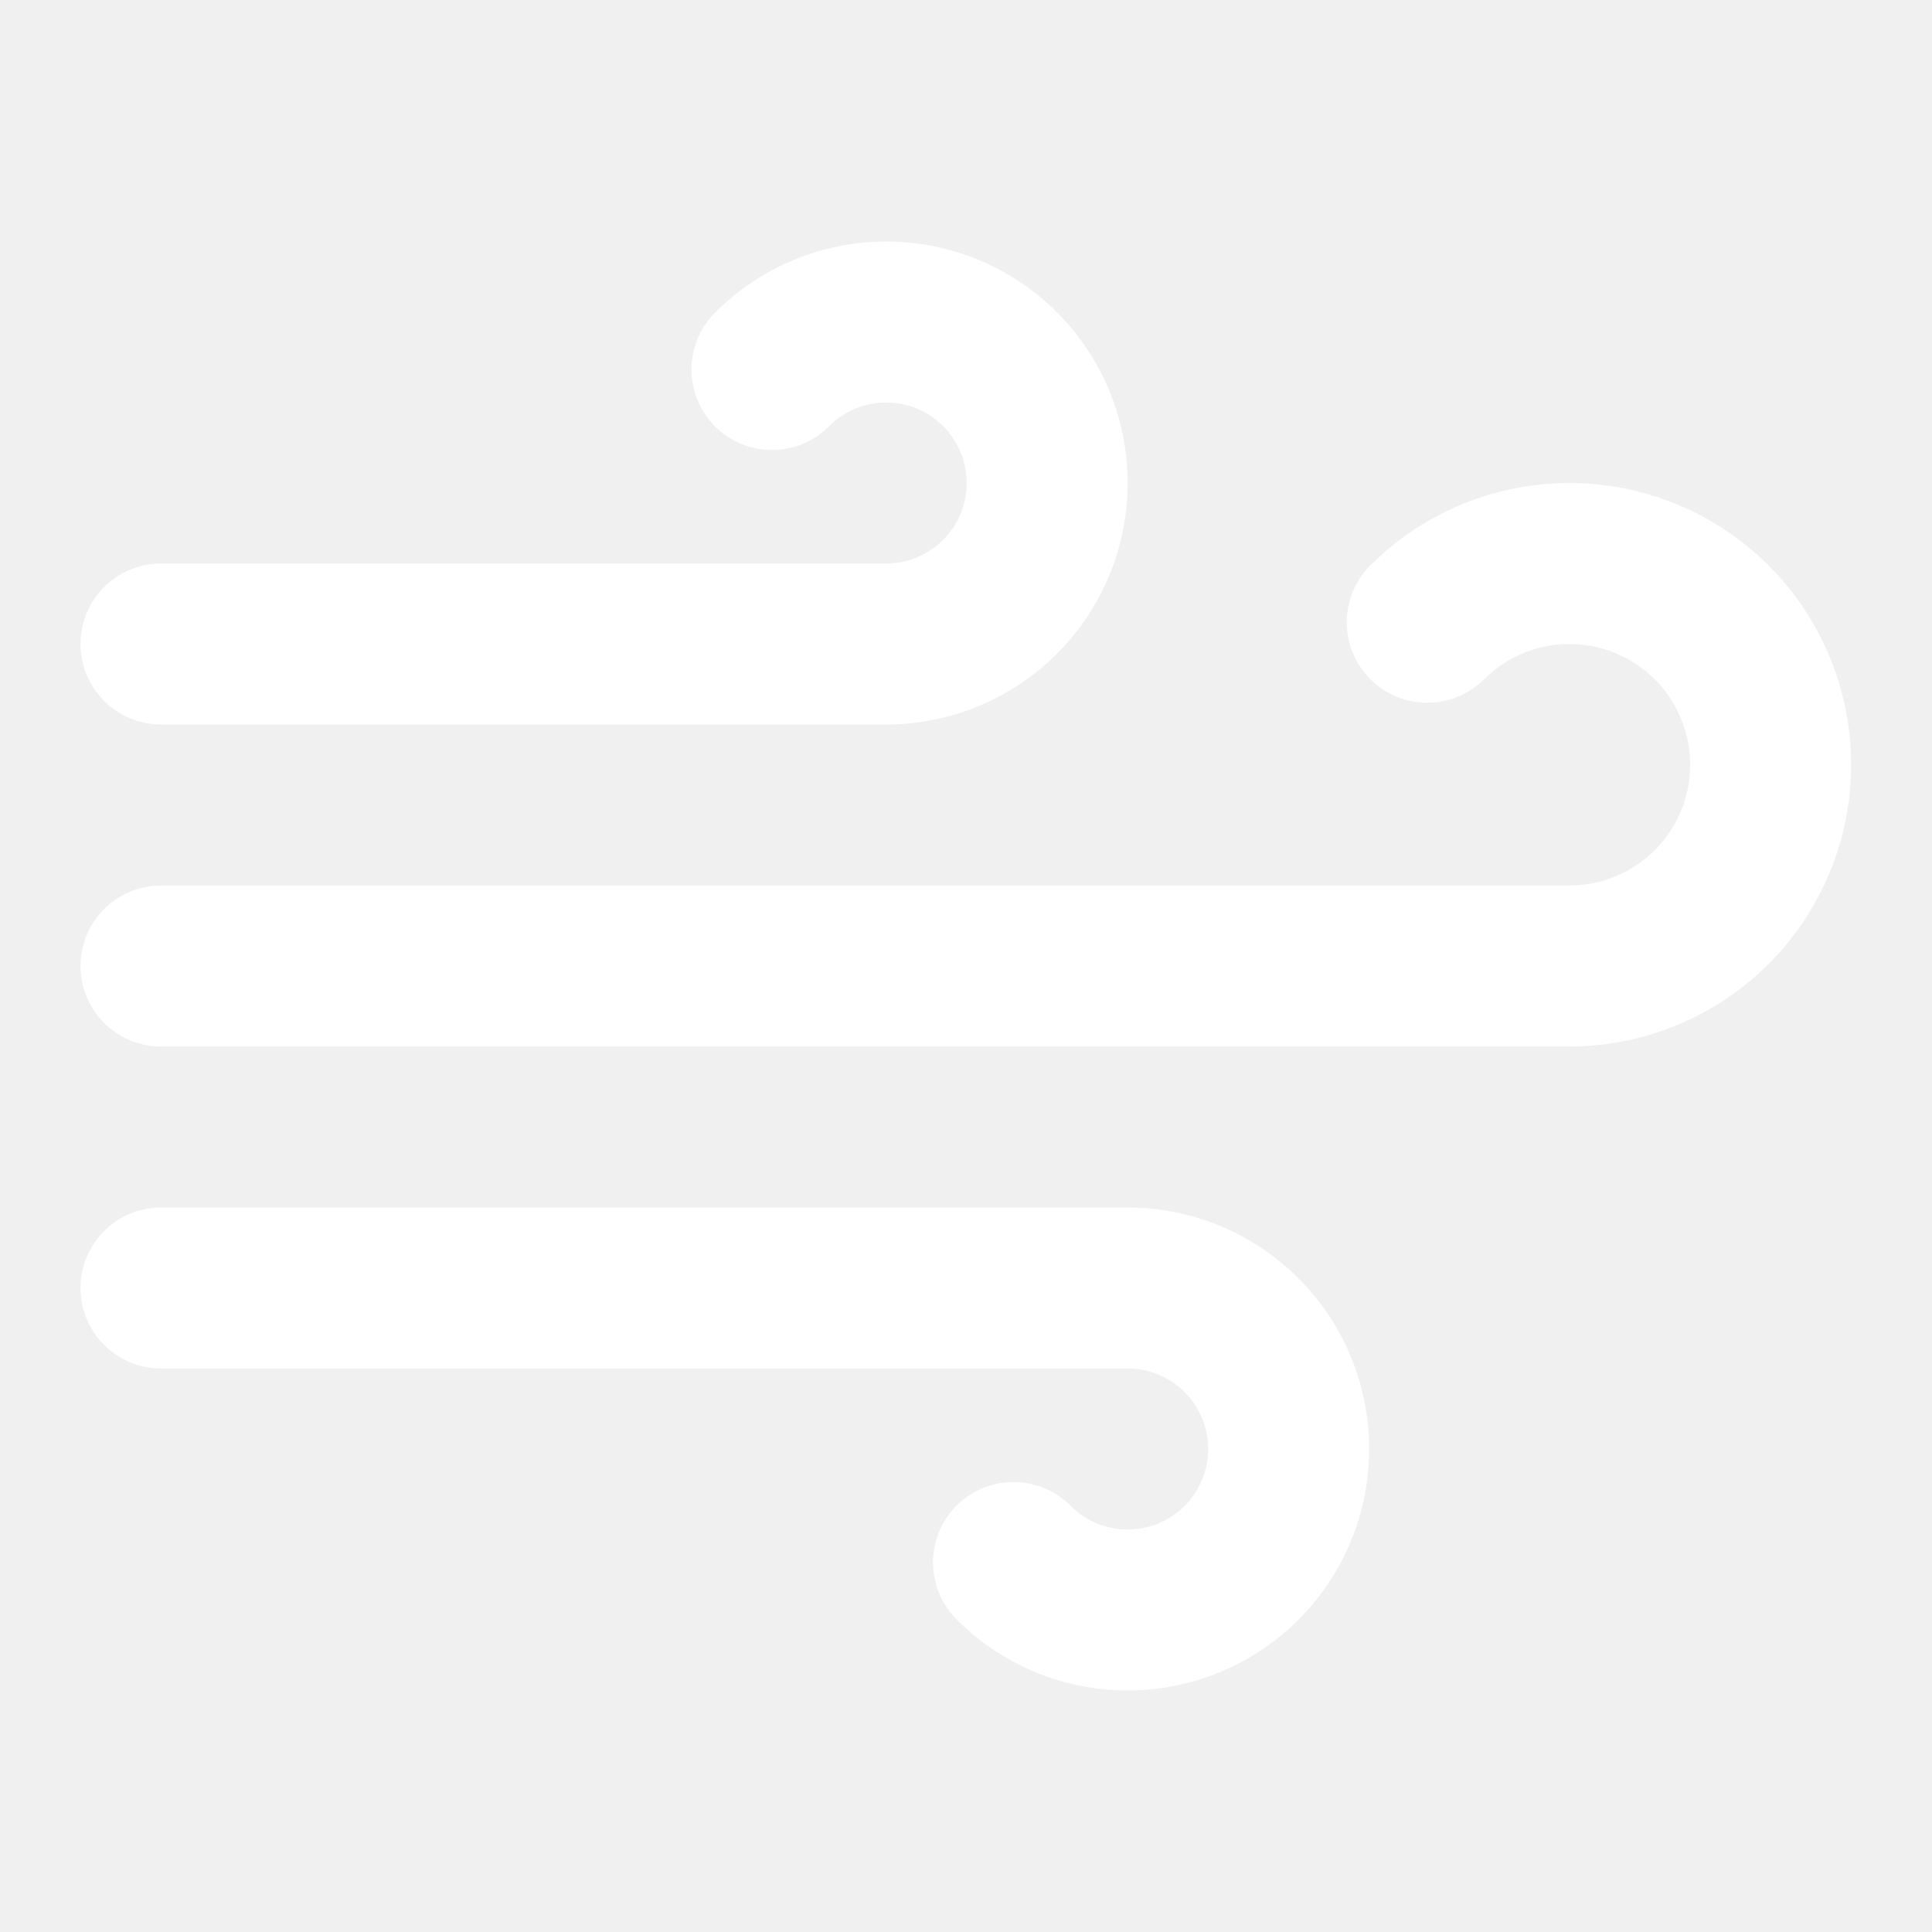
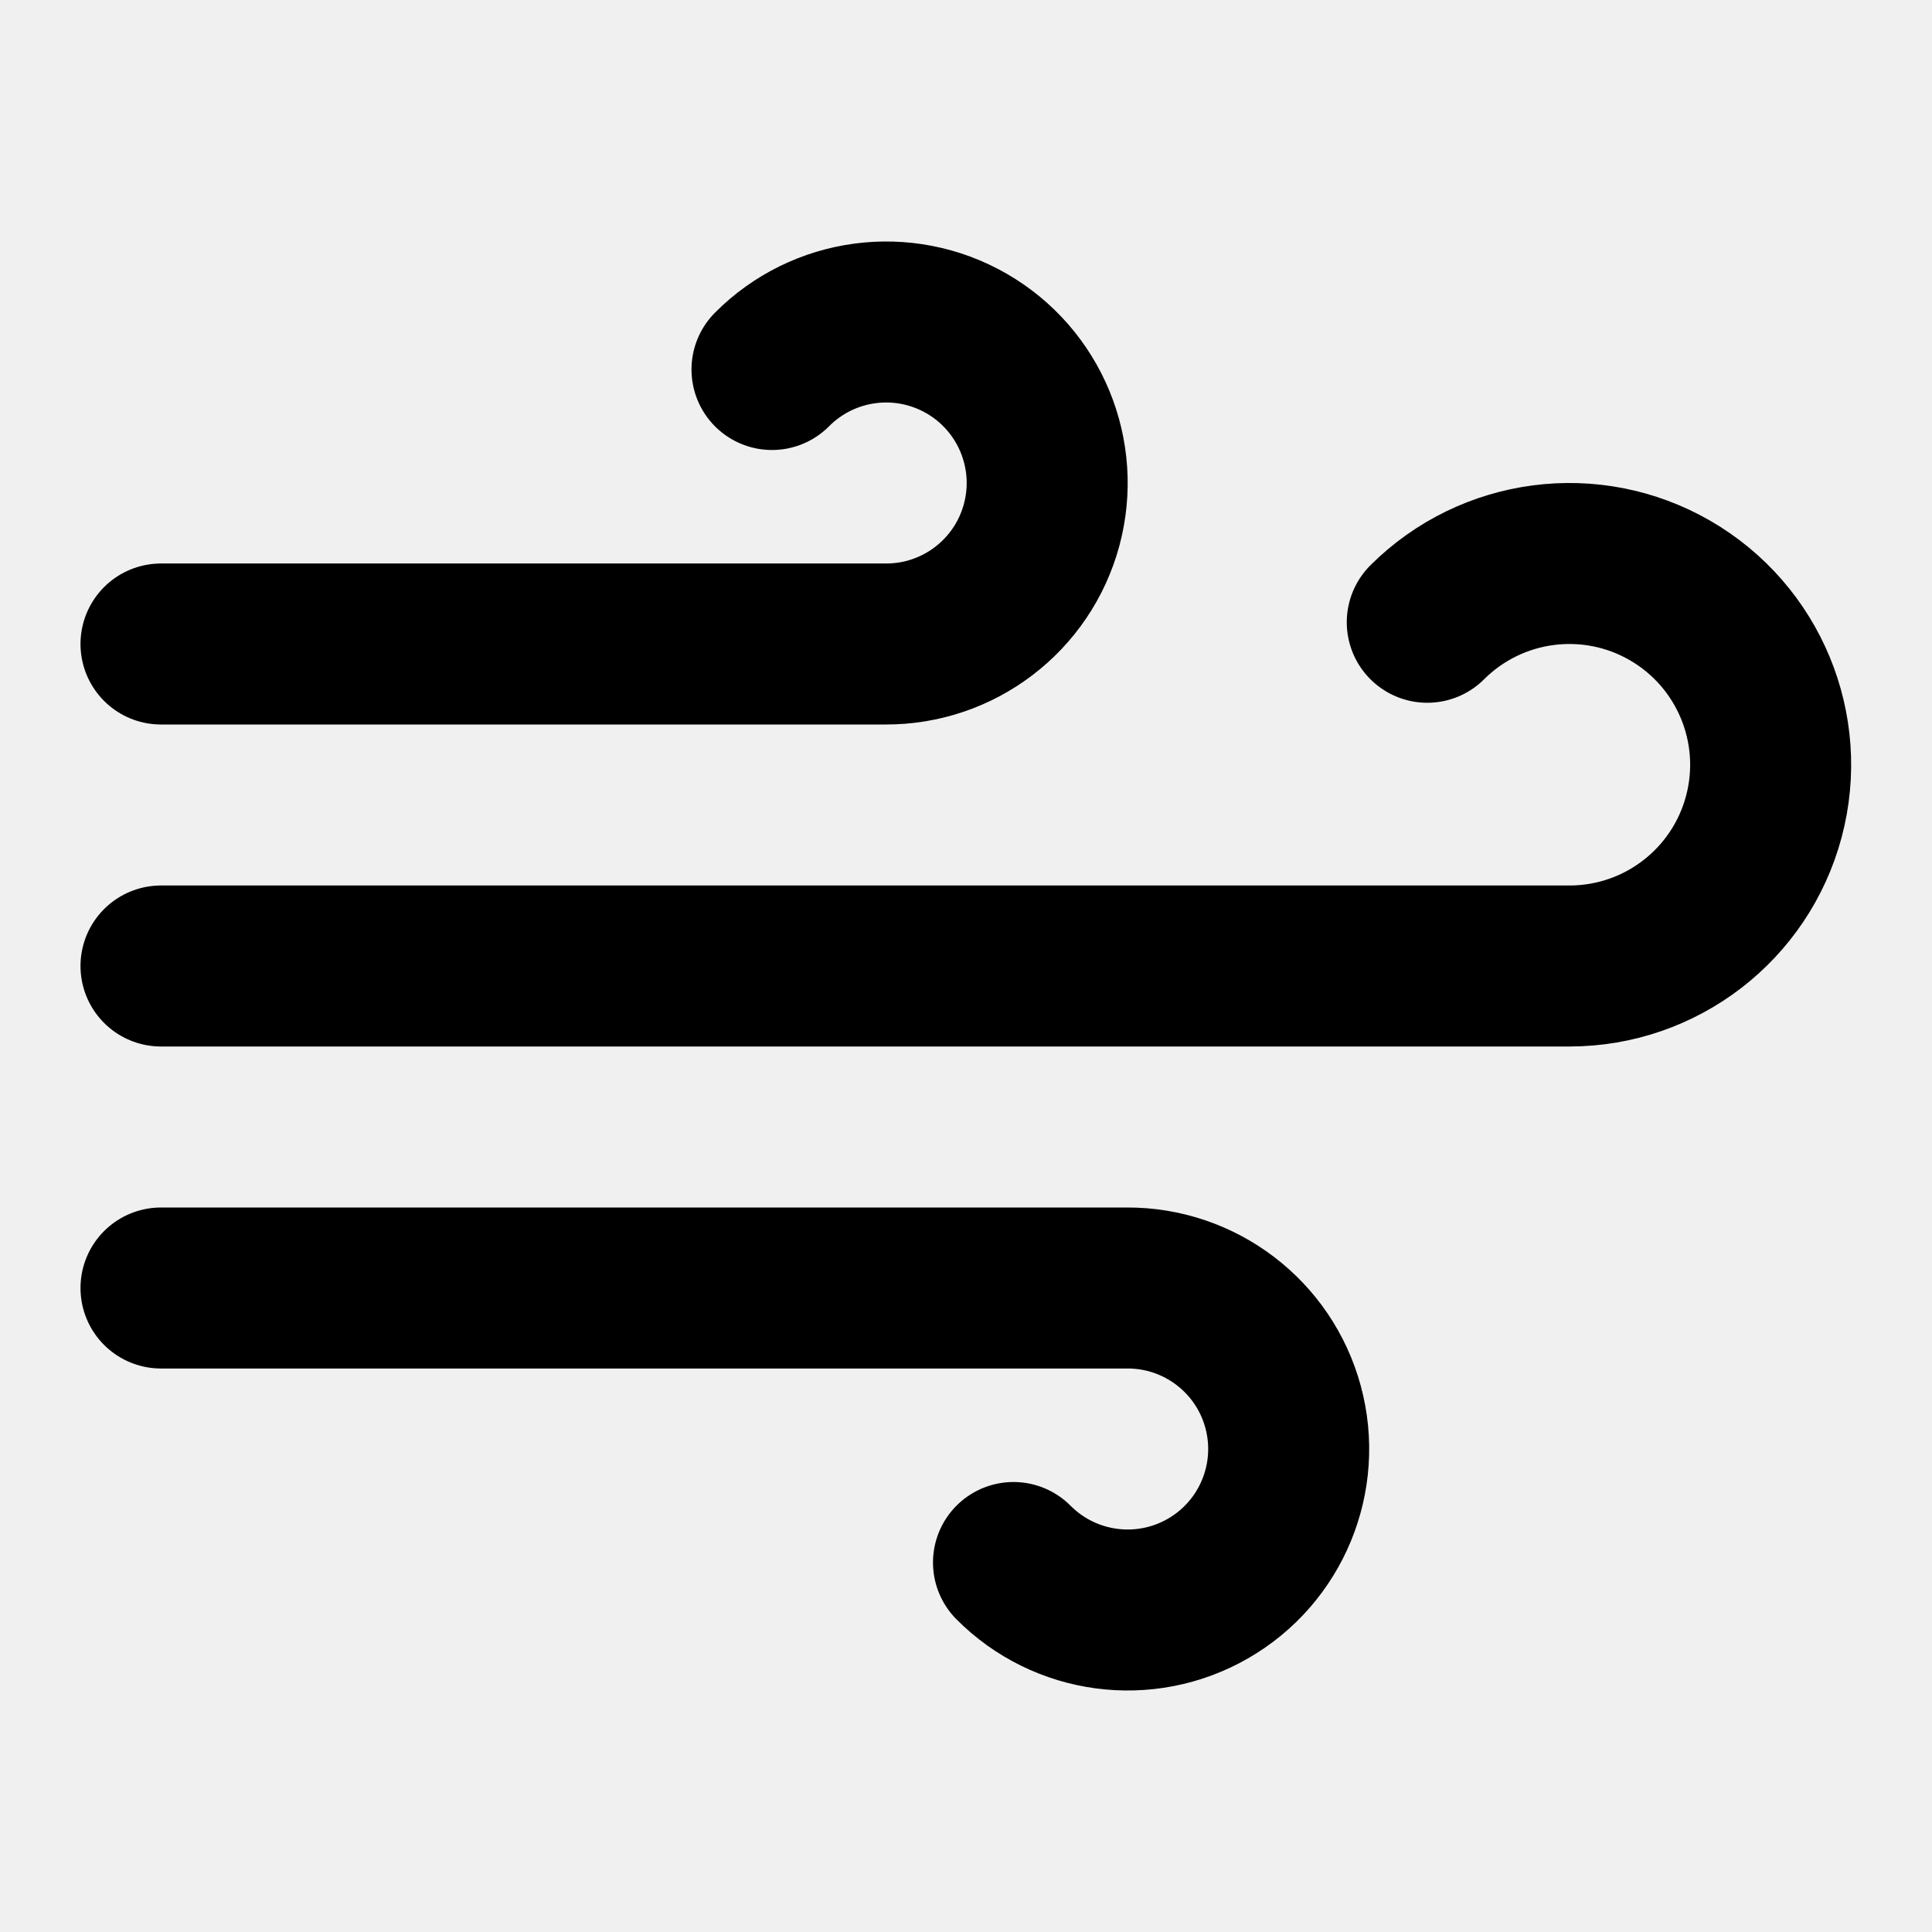
- <svg xmlns="http://www.w3.org/2000/svg" viewBox="0 0 24 24" width="24" height="24" fill="none" stroke="#ffffff" stroke-width="2" stroke-linecap="round" stroke-linejoin="round">
+ <svg xmlns="http://www.w3.org/2000/svg" viewBox="0 0 24 24" width="24" height="24" fill="none" stroke="currentColor" stroke-width="2" stroke-linecap="round" stroke-linejoin="round">
  <path d="M9.59 4.59A2 2 0 1 1 11 8H2" />
  <path d="M12.59 19.41A2 2 0 1 0 14 16H2" />
  <path d="M17.73 7.73A2.5 2.5 0 1 1 19.5 12H2" />
</svg>
